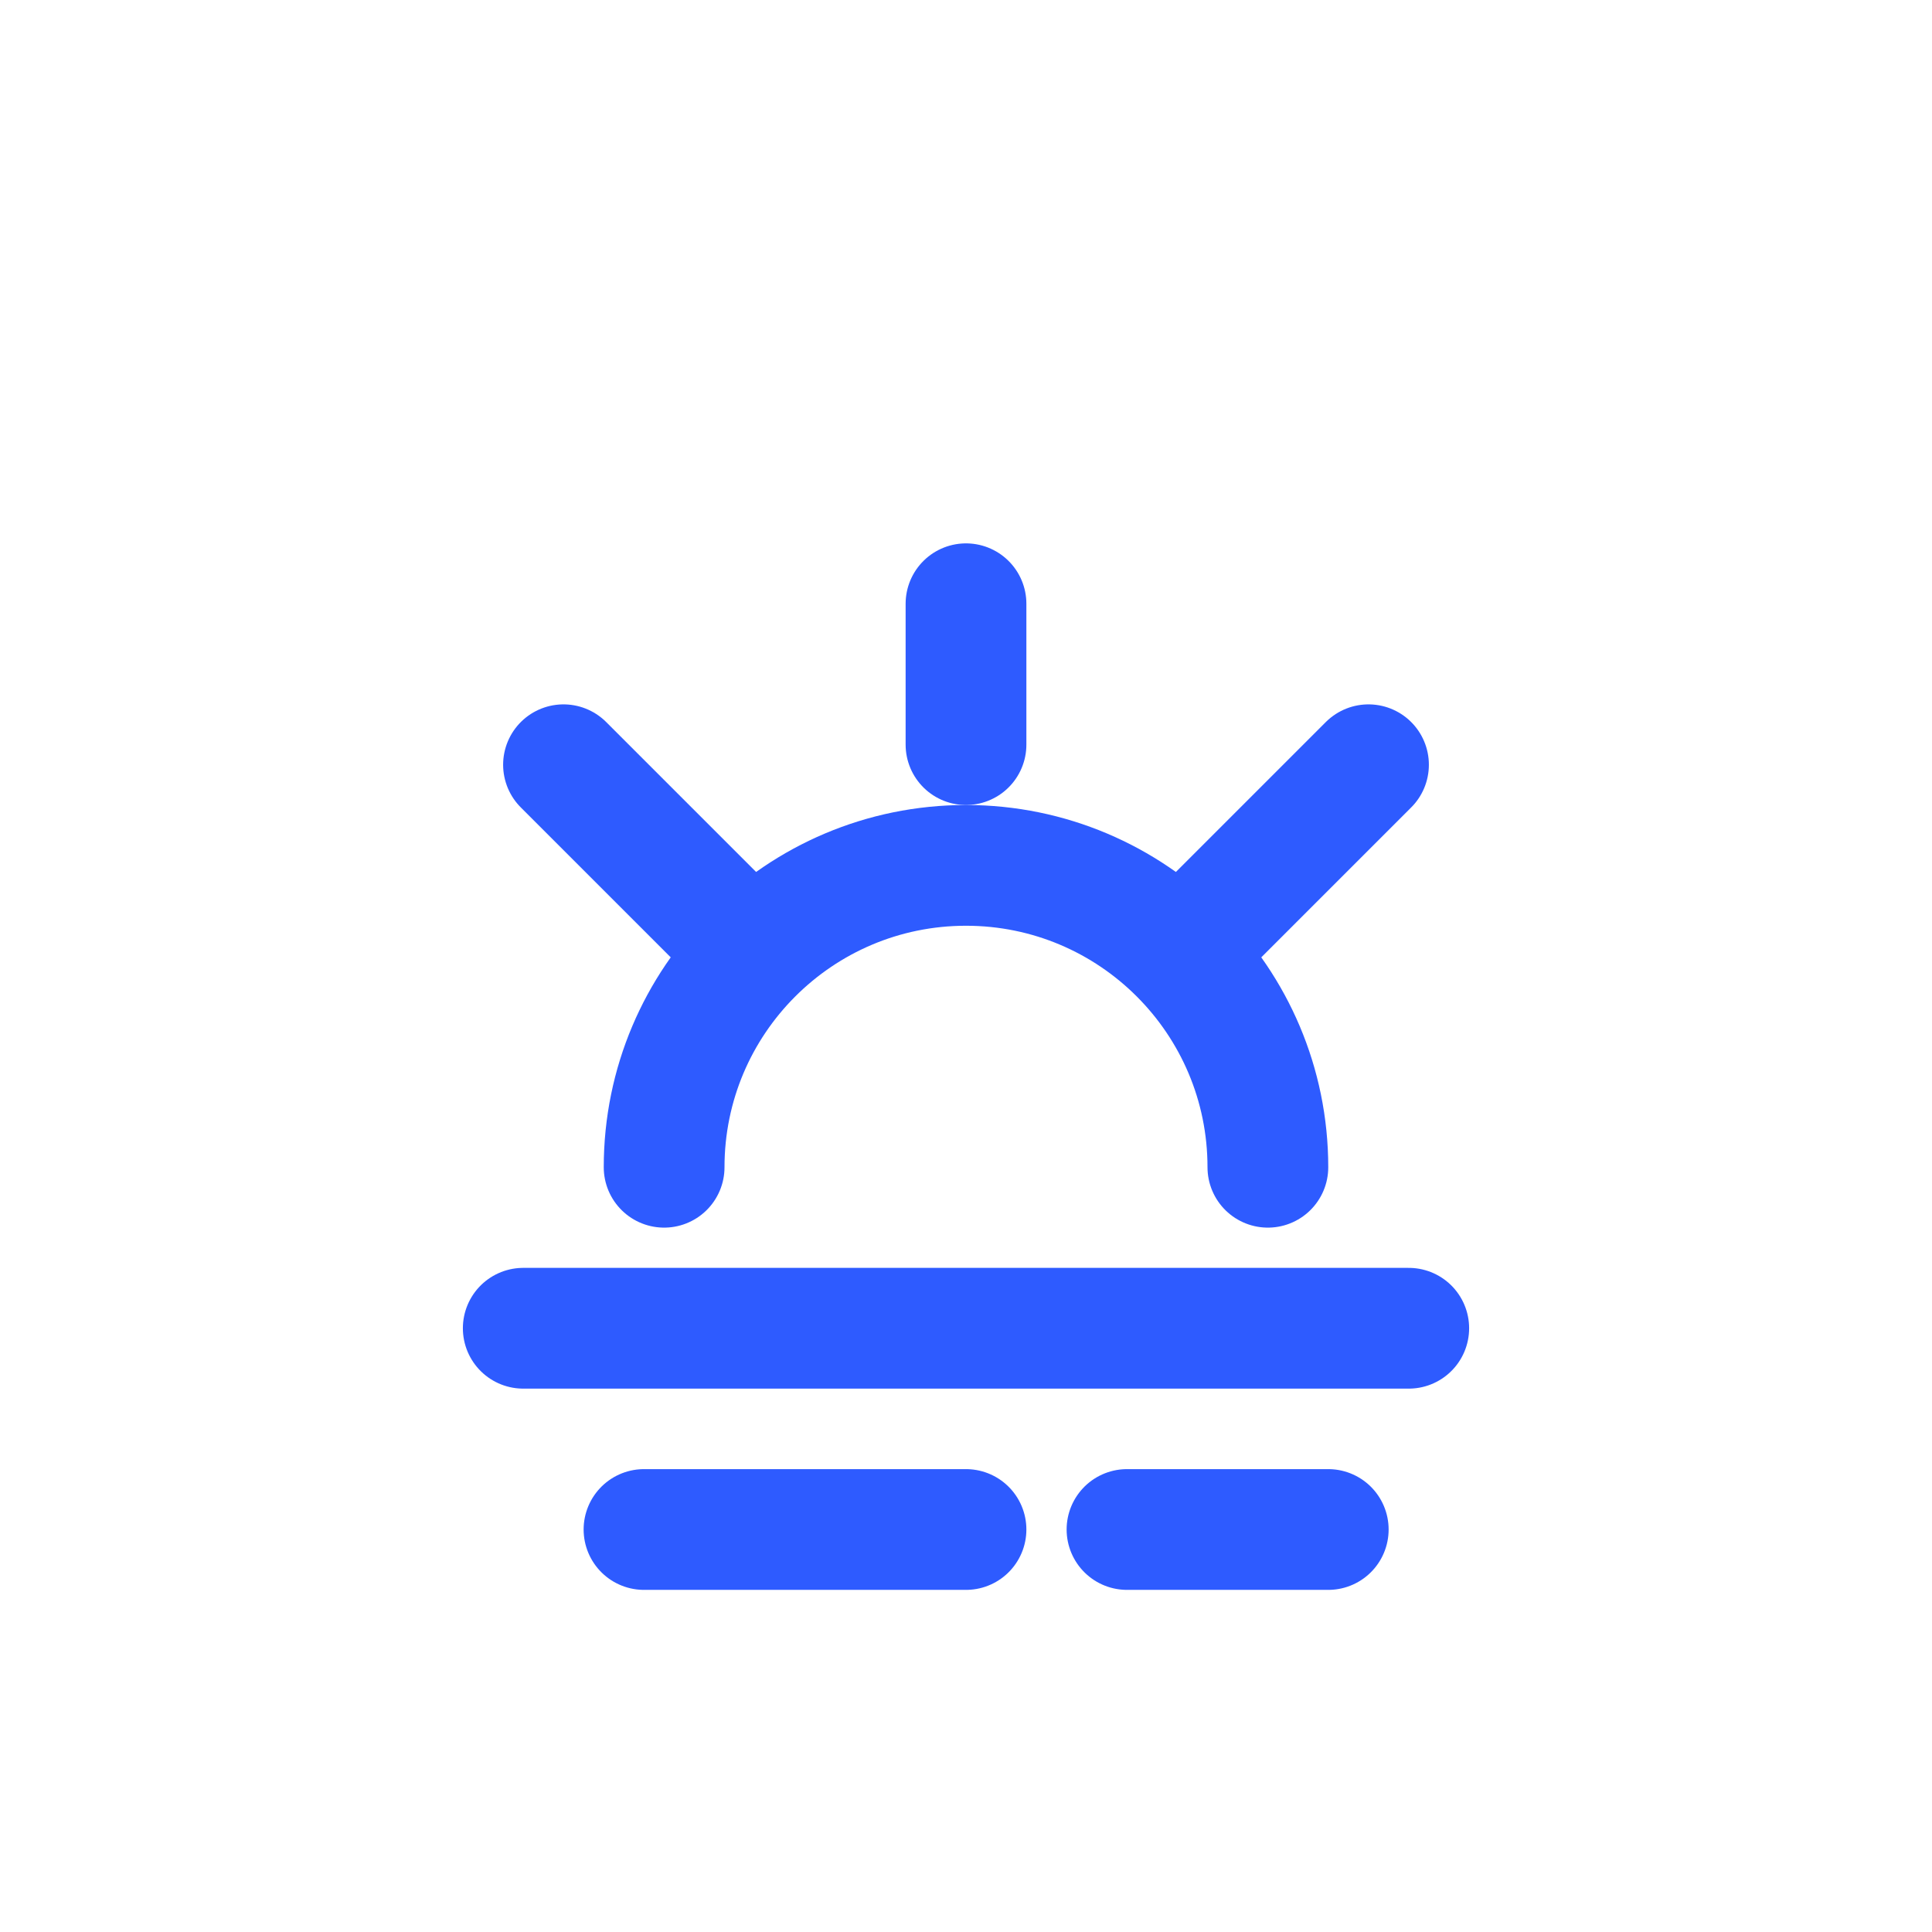
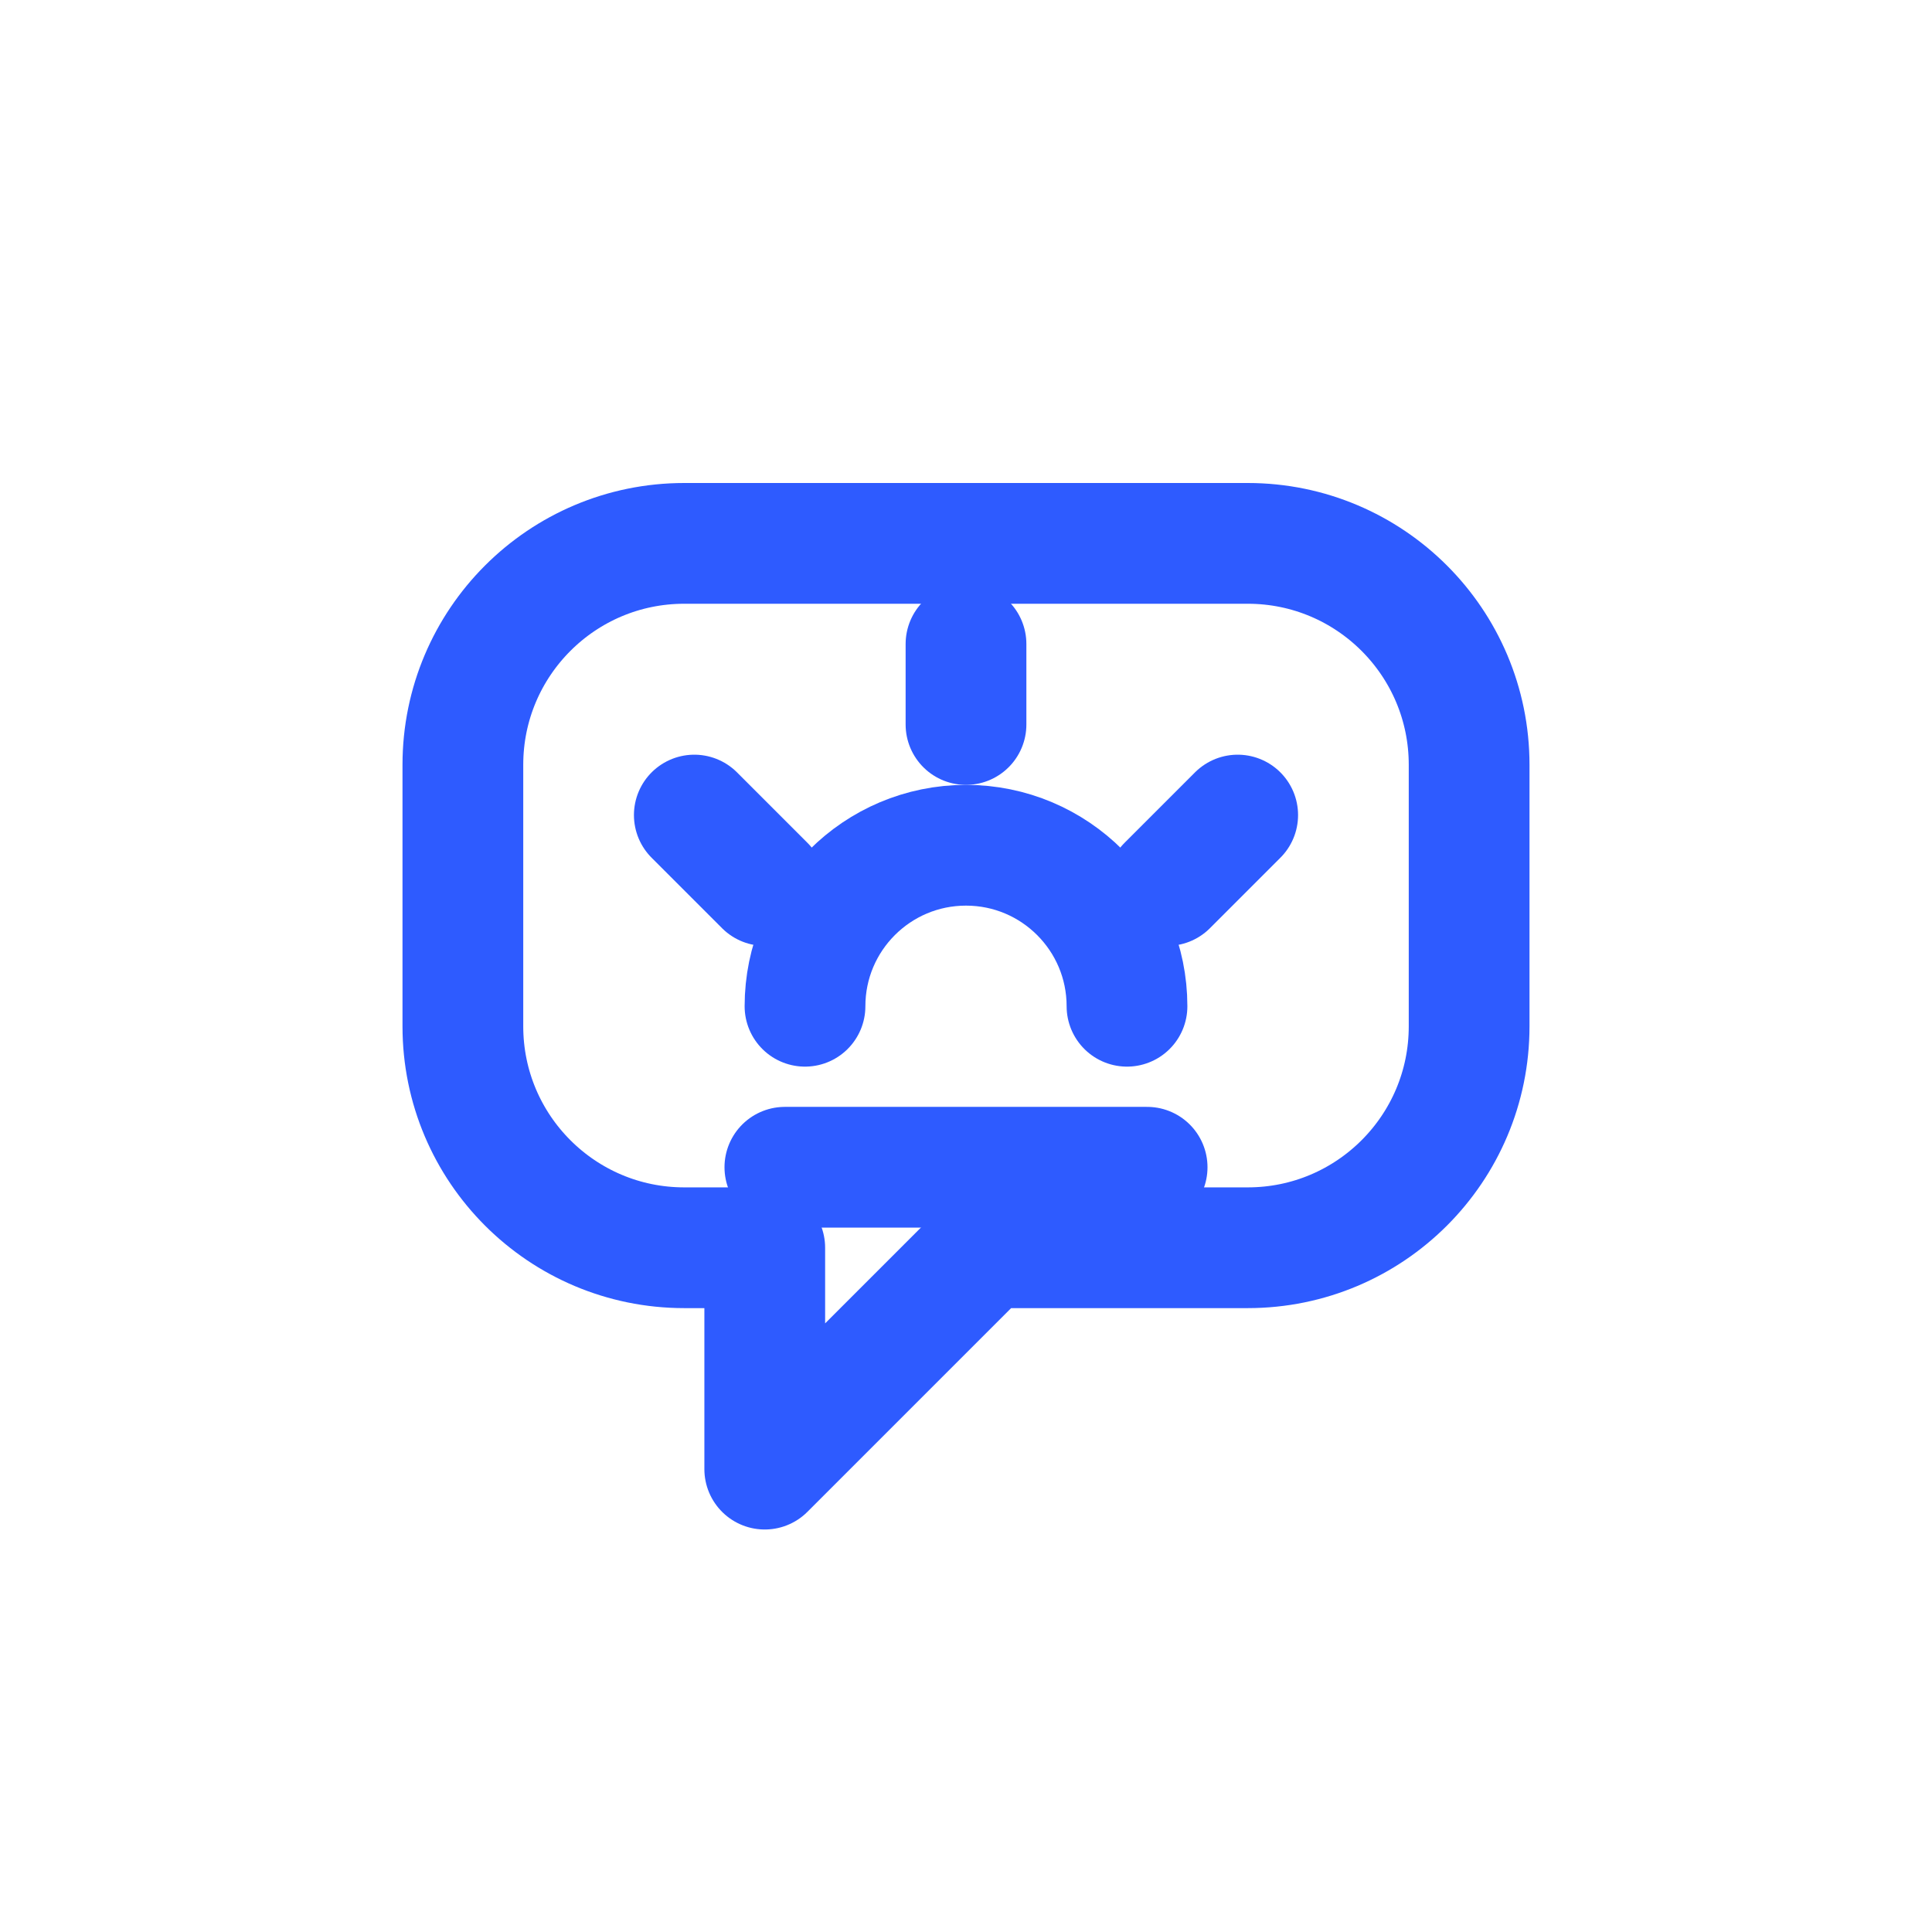
<svg xmlns="http://www.w3.org/2000/svg" viewBox="0 0 96 96" role="img" aria-label="答岸">
-   <g fill="none" stroke="#2e5bff" stroke-width="6" stroke-linecap="round">
-     <path d="M48 37v-7" />
-     <path d="M37 47l-9-9" />
-     <path d="M59 47l9-9" />
-     <path d="M33 58a15 15 0 0 1 30 0" />
-     <path d="M26 66h44" />
-     <path d="M32 76h16" />
-     <path d="M56 76h10" />
+   <g fill="none" stroke="#2e5bff" stroke-width="6" stroke-linecap="round" stroke-linejoin="round">
+     <path d="M34 27h28a11 11 0 0 1 11 11v13a11 11 0 0 1-11 11H49l-11 11V62h-4a11 11 0 0 1-11-11V38a11 11 0 0 1 11-11z" />
+     <path d="M48 36v-4" />
+     <path d="M38 44l-3.5-3.5" />
+     <path d="M58 44l3.5-3.5" />
+     <path d="M40 50a8 8 0 0 1 16 0" />
+     <path d="M39 58h18" />
  </g>
</svg>
